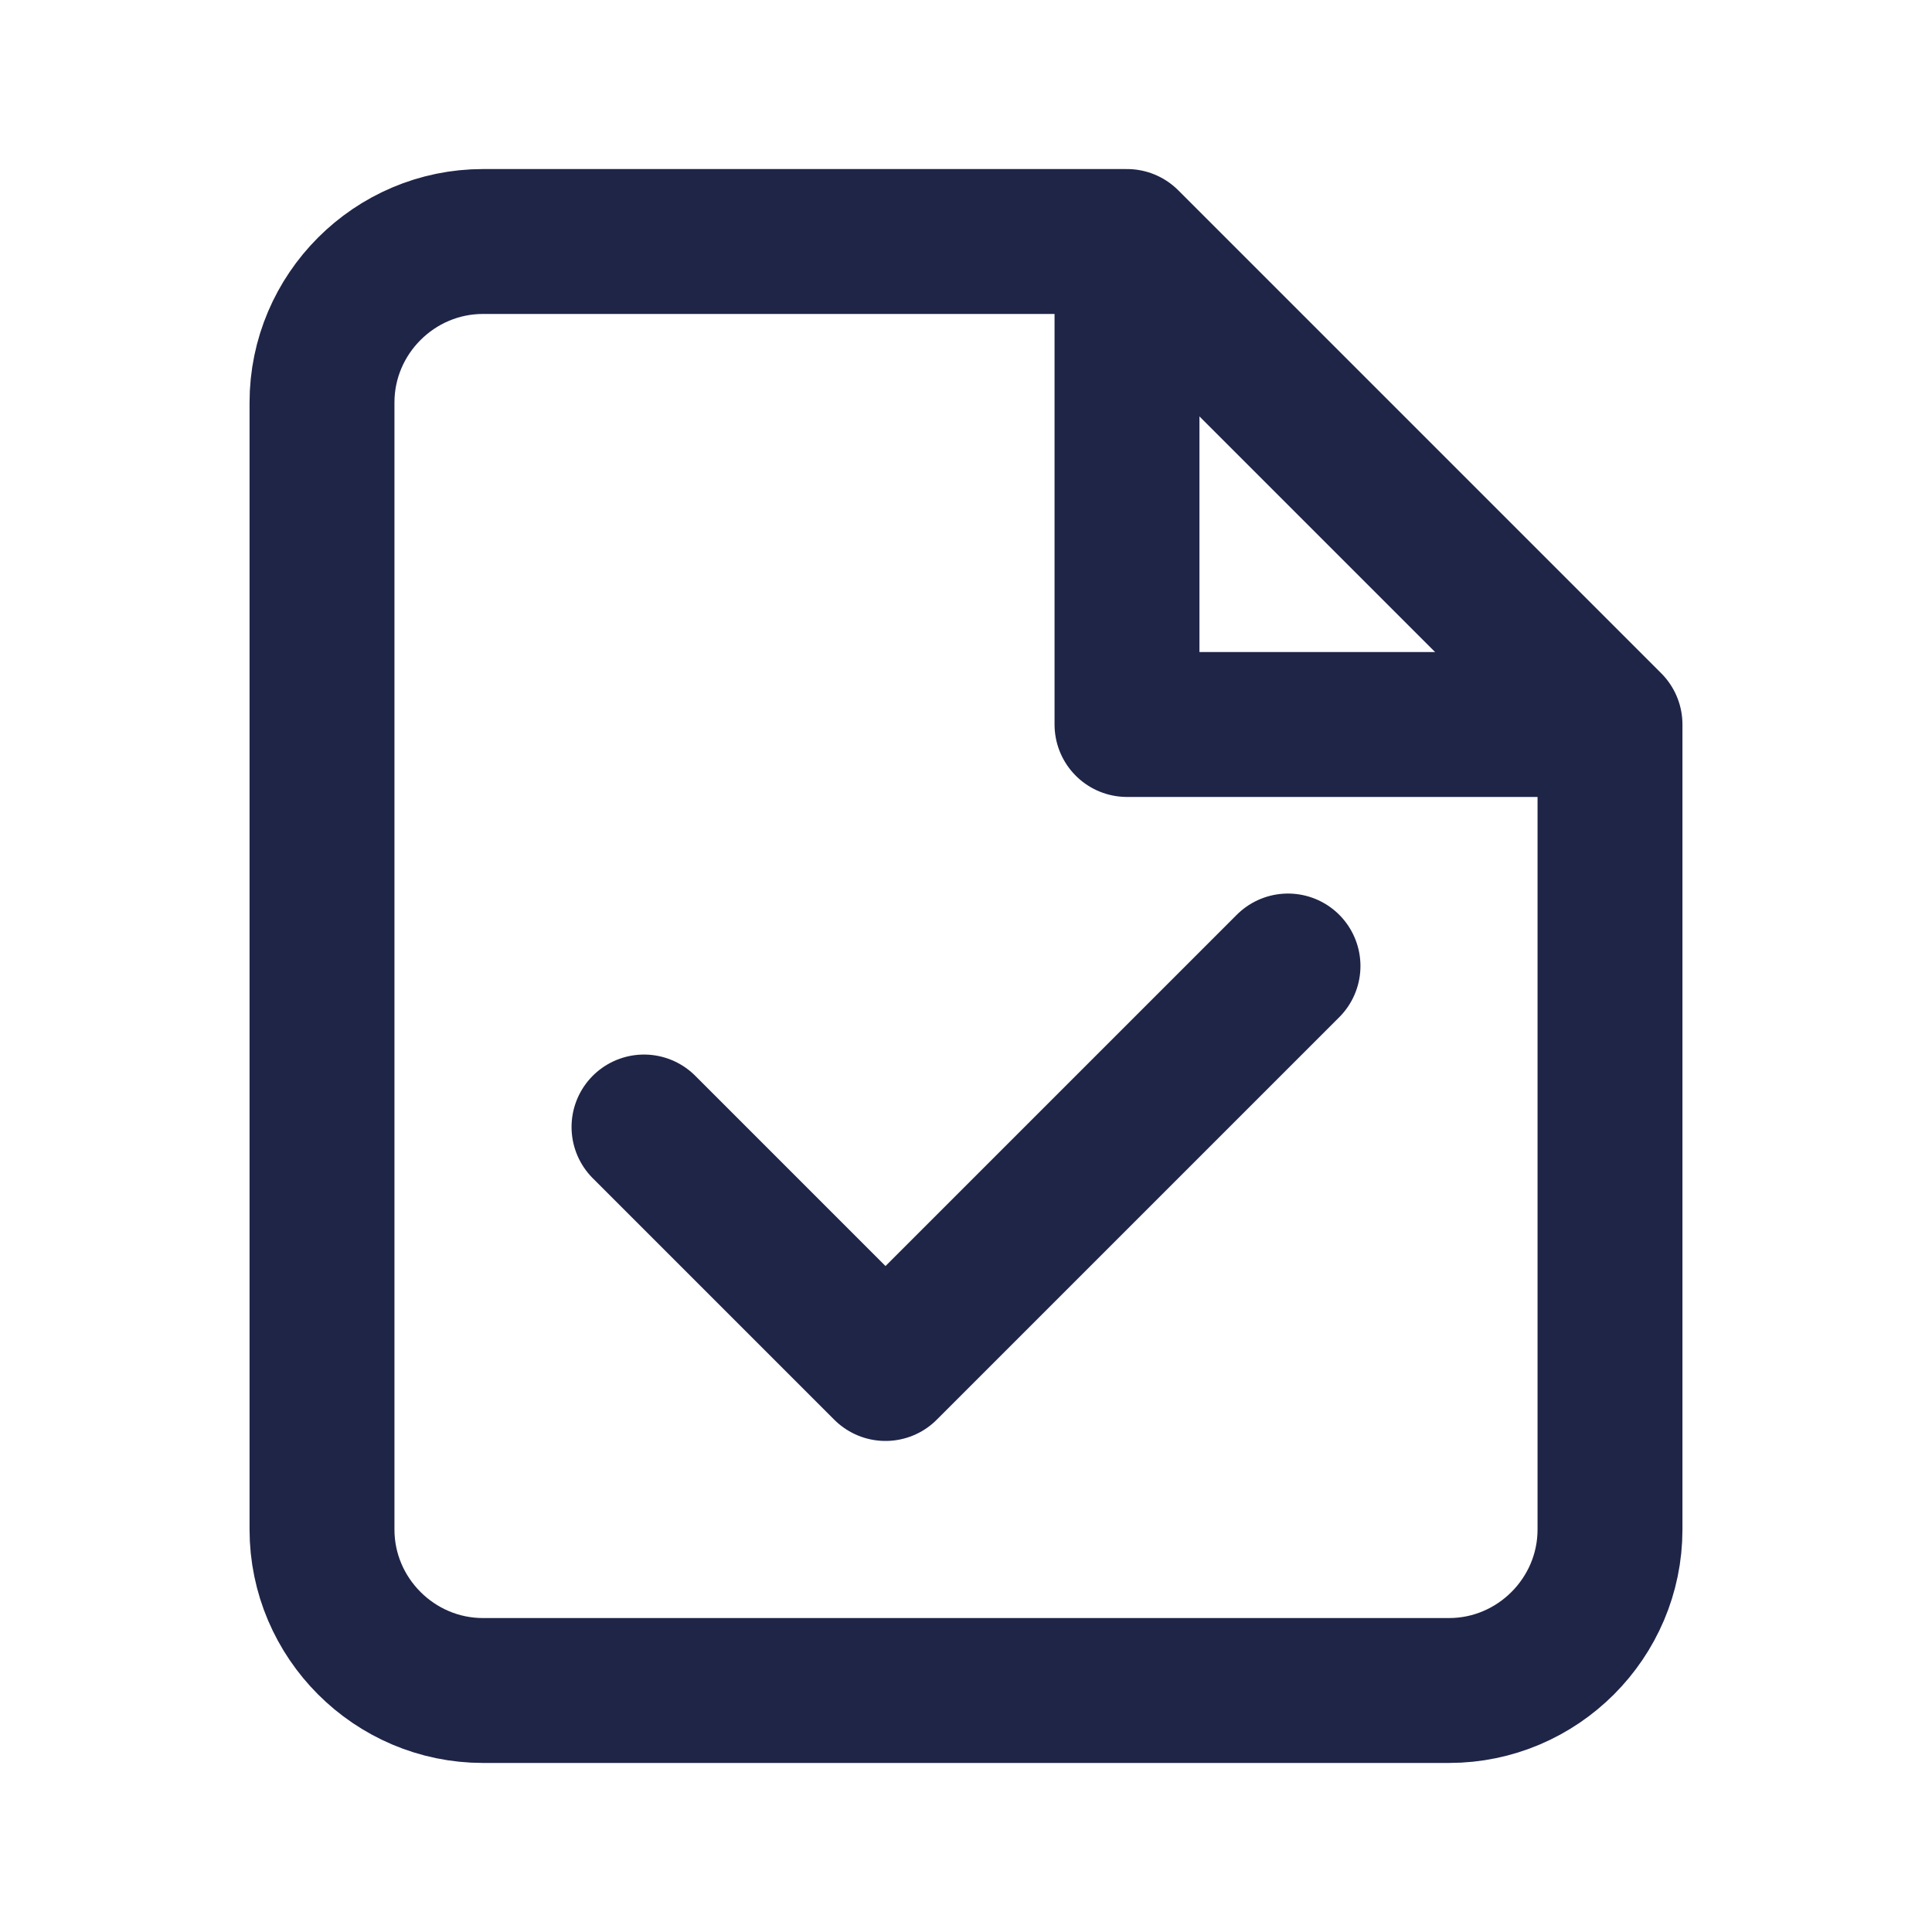
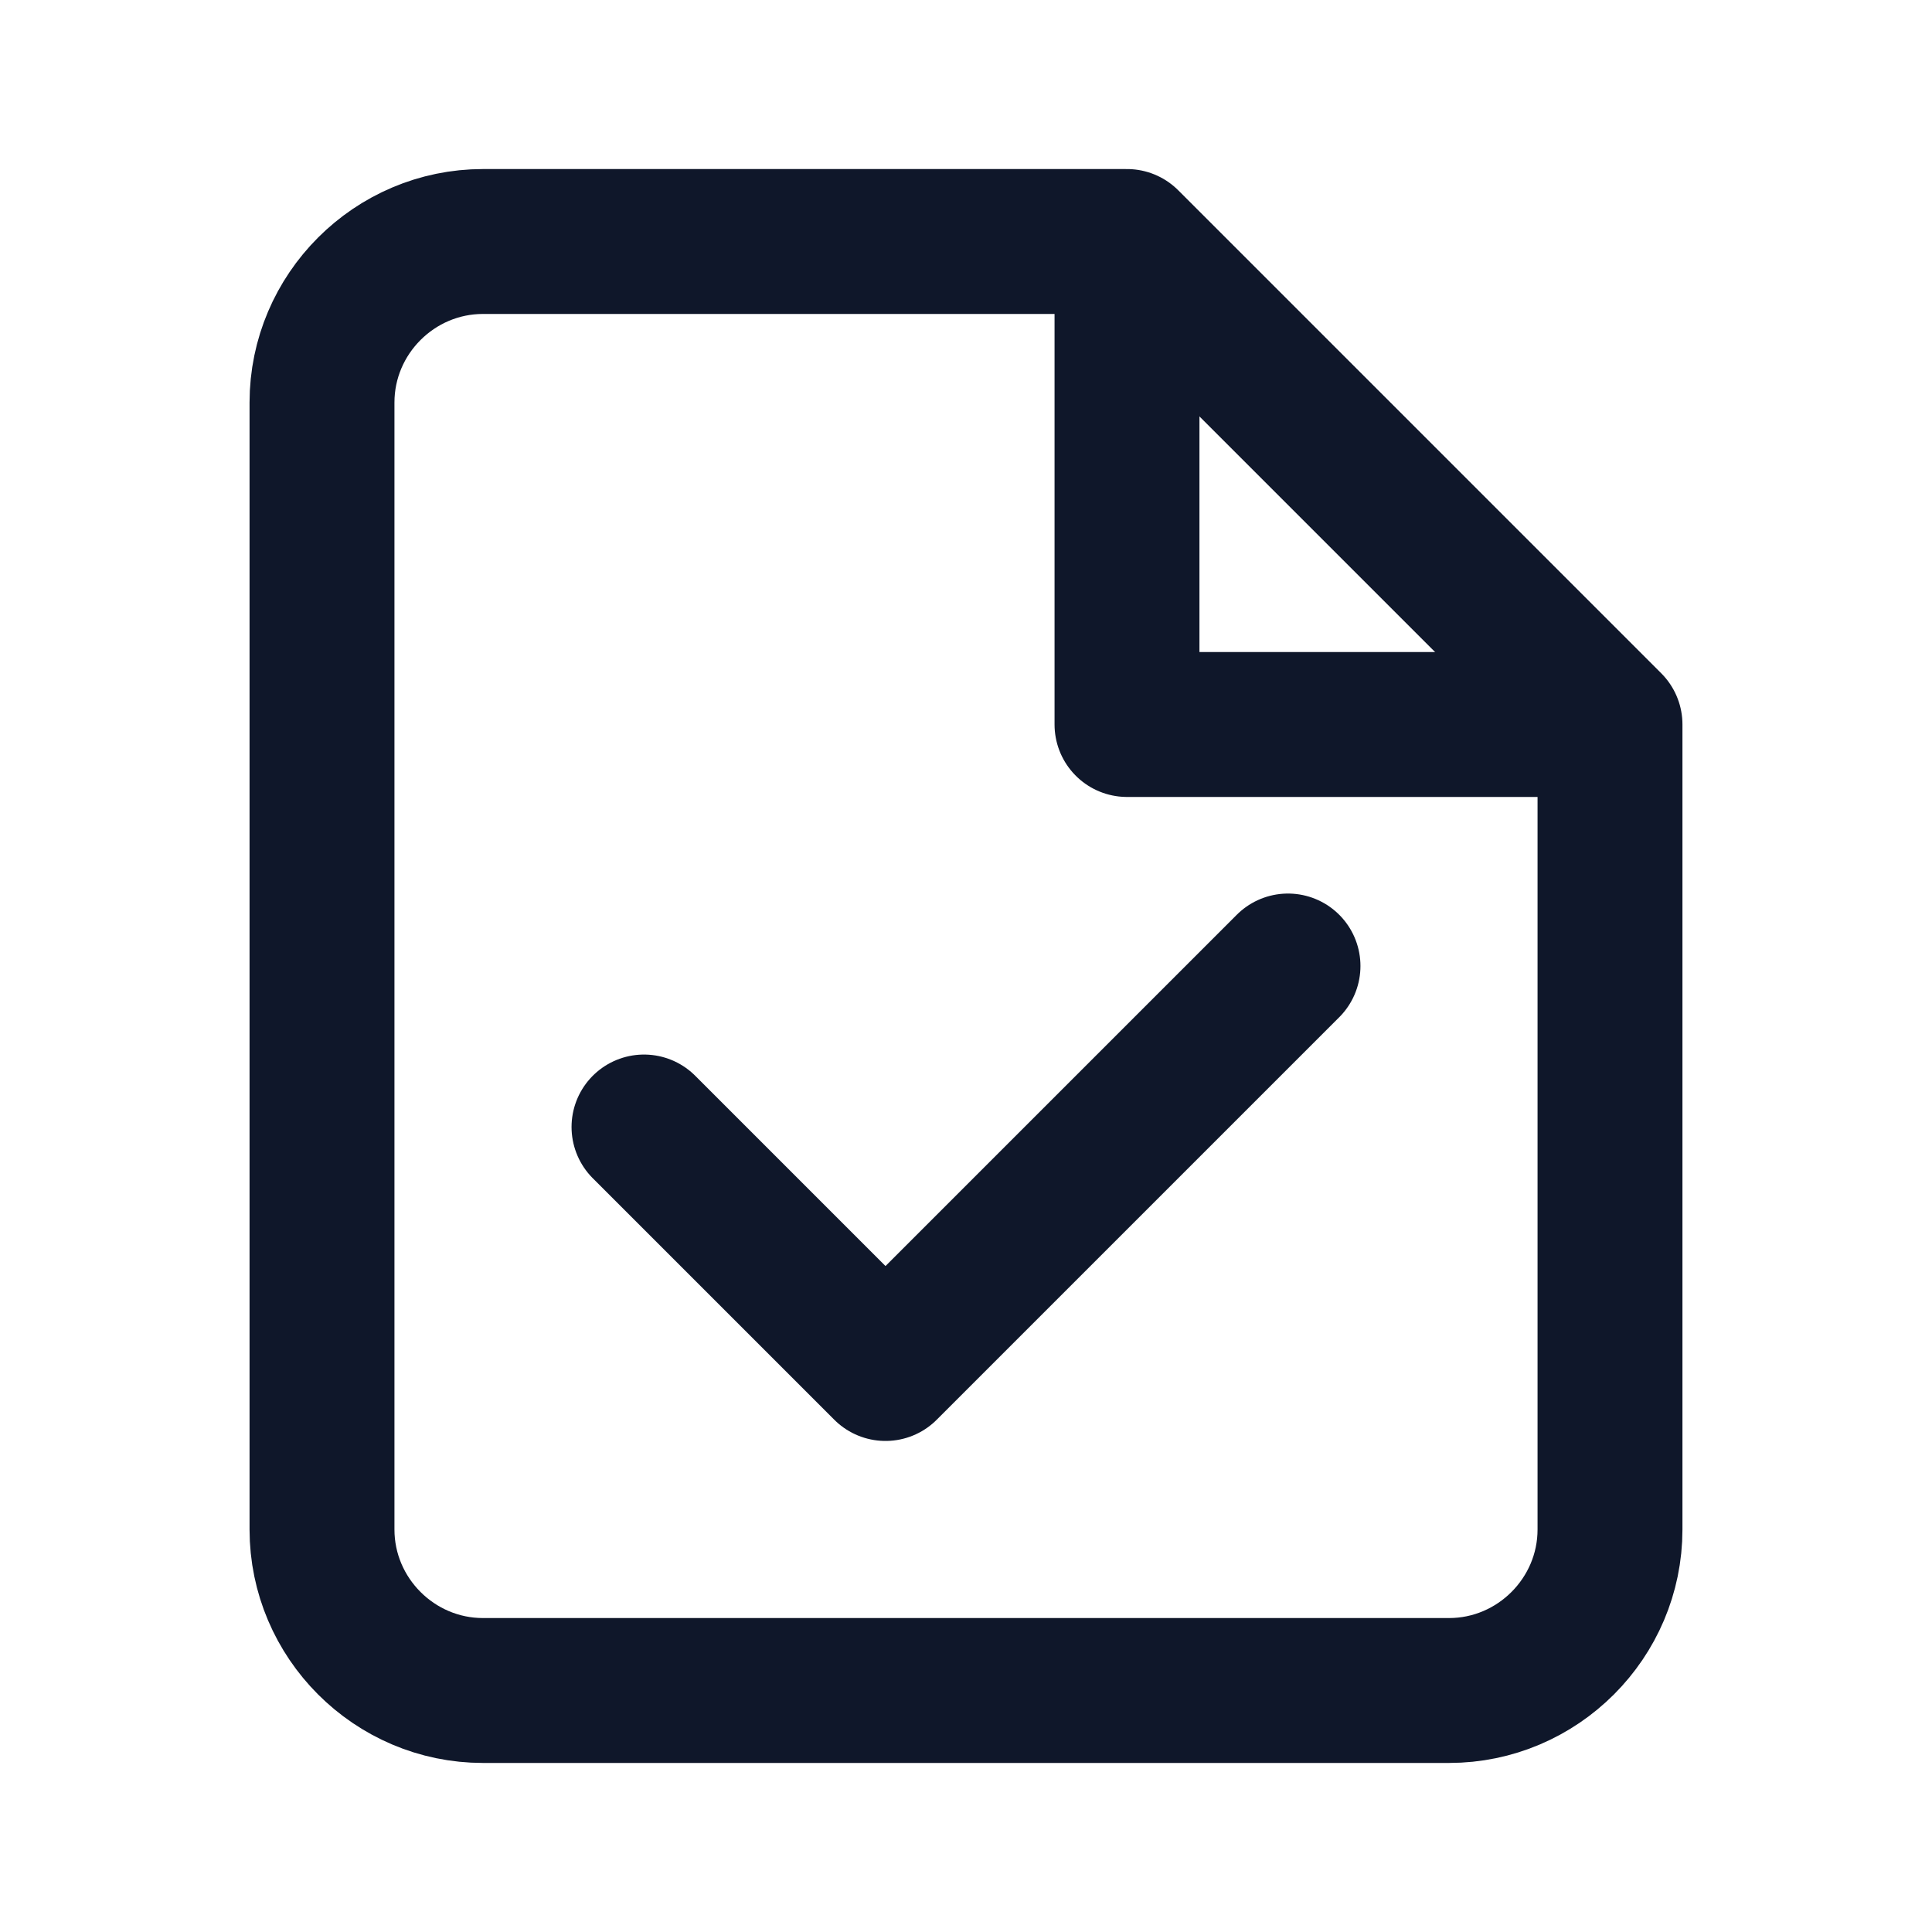
<svg xmlns="http://www.w3.org/2000/svg" width="24" height="24" viewBox="0 0 24 24" fill="none">
-   <path d="M14 3H6C4.9 3 4 3.9 4 5V19C4 20.1 4.9 21 6 21H18C19.1 21 20 20.1 20 19V9L14 3Z" stroke="#1F2547" stroke-width="1.8" stroke-linejoin="round" />
-   <path d="M14 3V9H20" stroke="#1F2547" stroke-width="1.8" stroke-linejoin="round" />
-   <path d="M8 14L11 17L16 12" stroke="#1F2547" stroke-width="1.8" stroke-linecap="round" stroke-linejoin="round" />
+   <path d="M14 3H6C4.9 3 4 3.9 4 5V19C4 20.1 4.9 21 6 21H18C19.1 21 20 20.1 20 19V9L14 3Z" stroke="#0F172A" stroke-width="1.8" stroke-linejoin="round" />
+   <path d="M14 3V9H20" stroke="#0F172A" stroke-width="1.8" stroke-linejoin="round" />
+   <path d="M8 14L11 17L16 12" stroke="#0F172A" stroke-width="1.8" stroke-linecap="round" stroke-linejoin="round" />
</svg>
